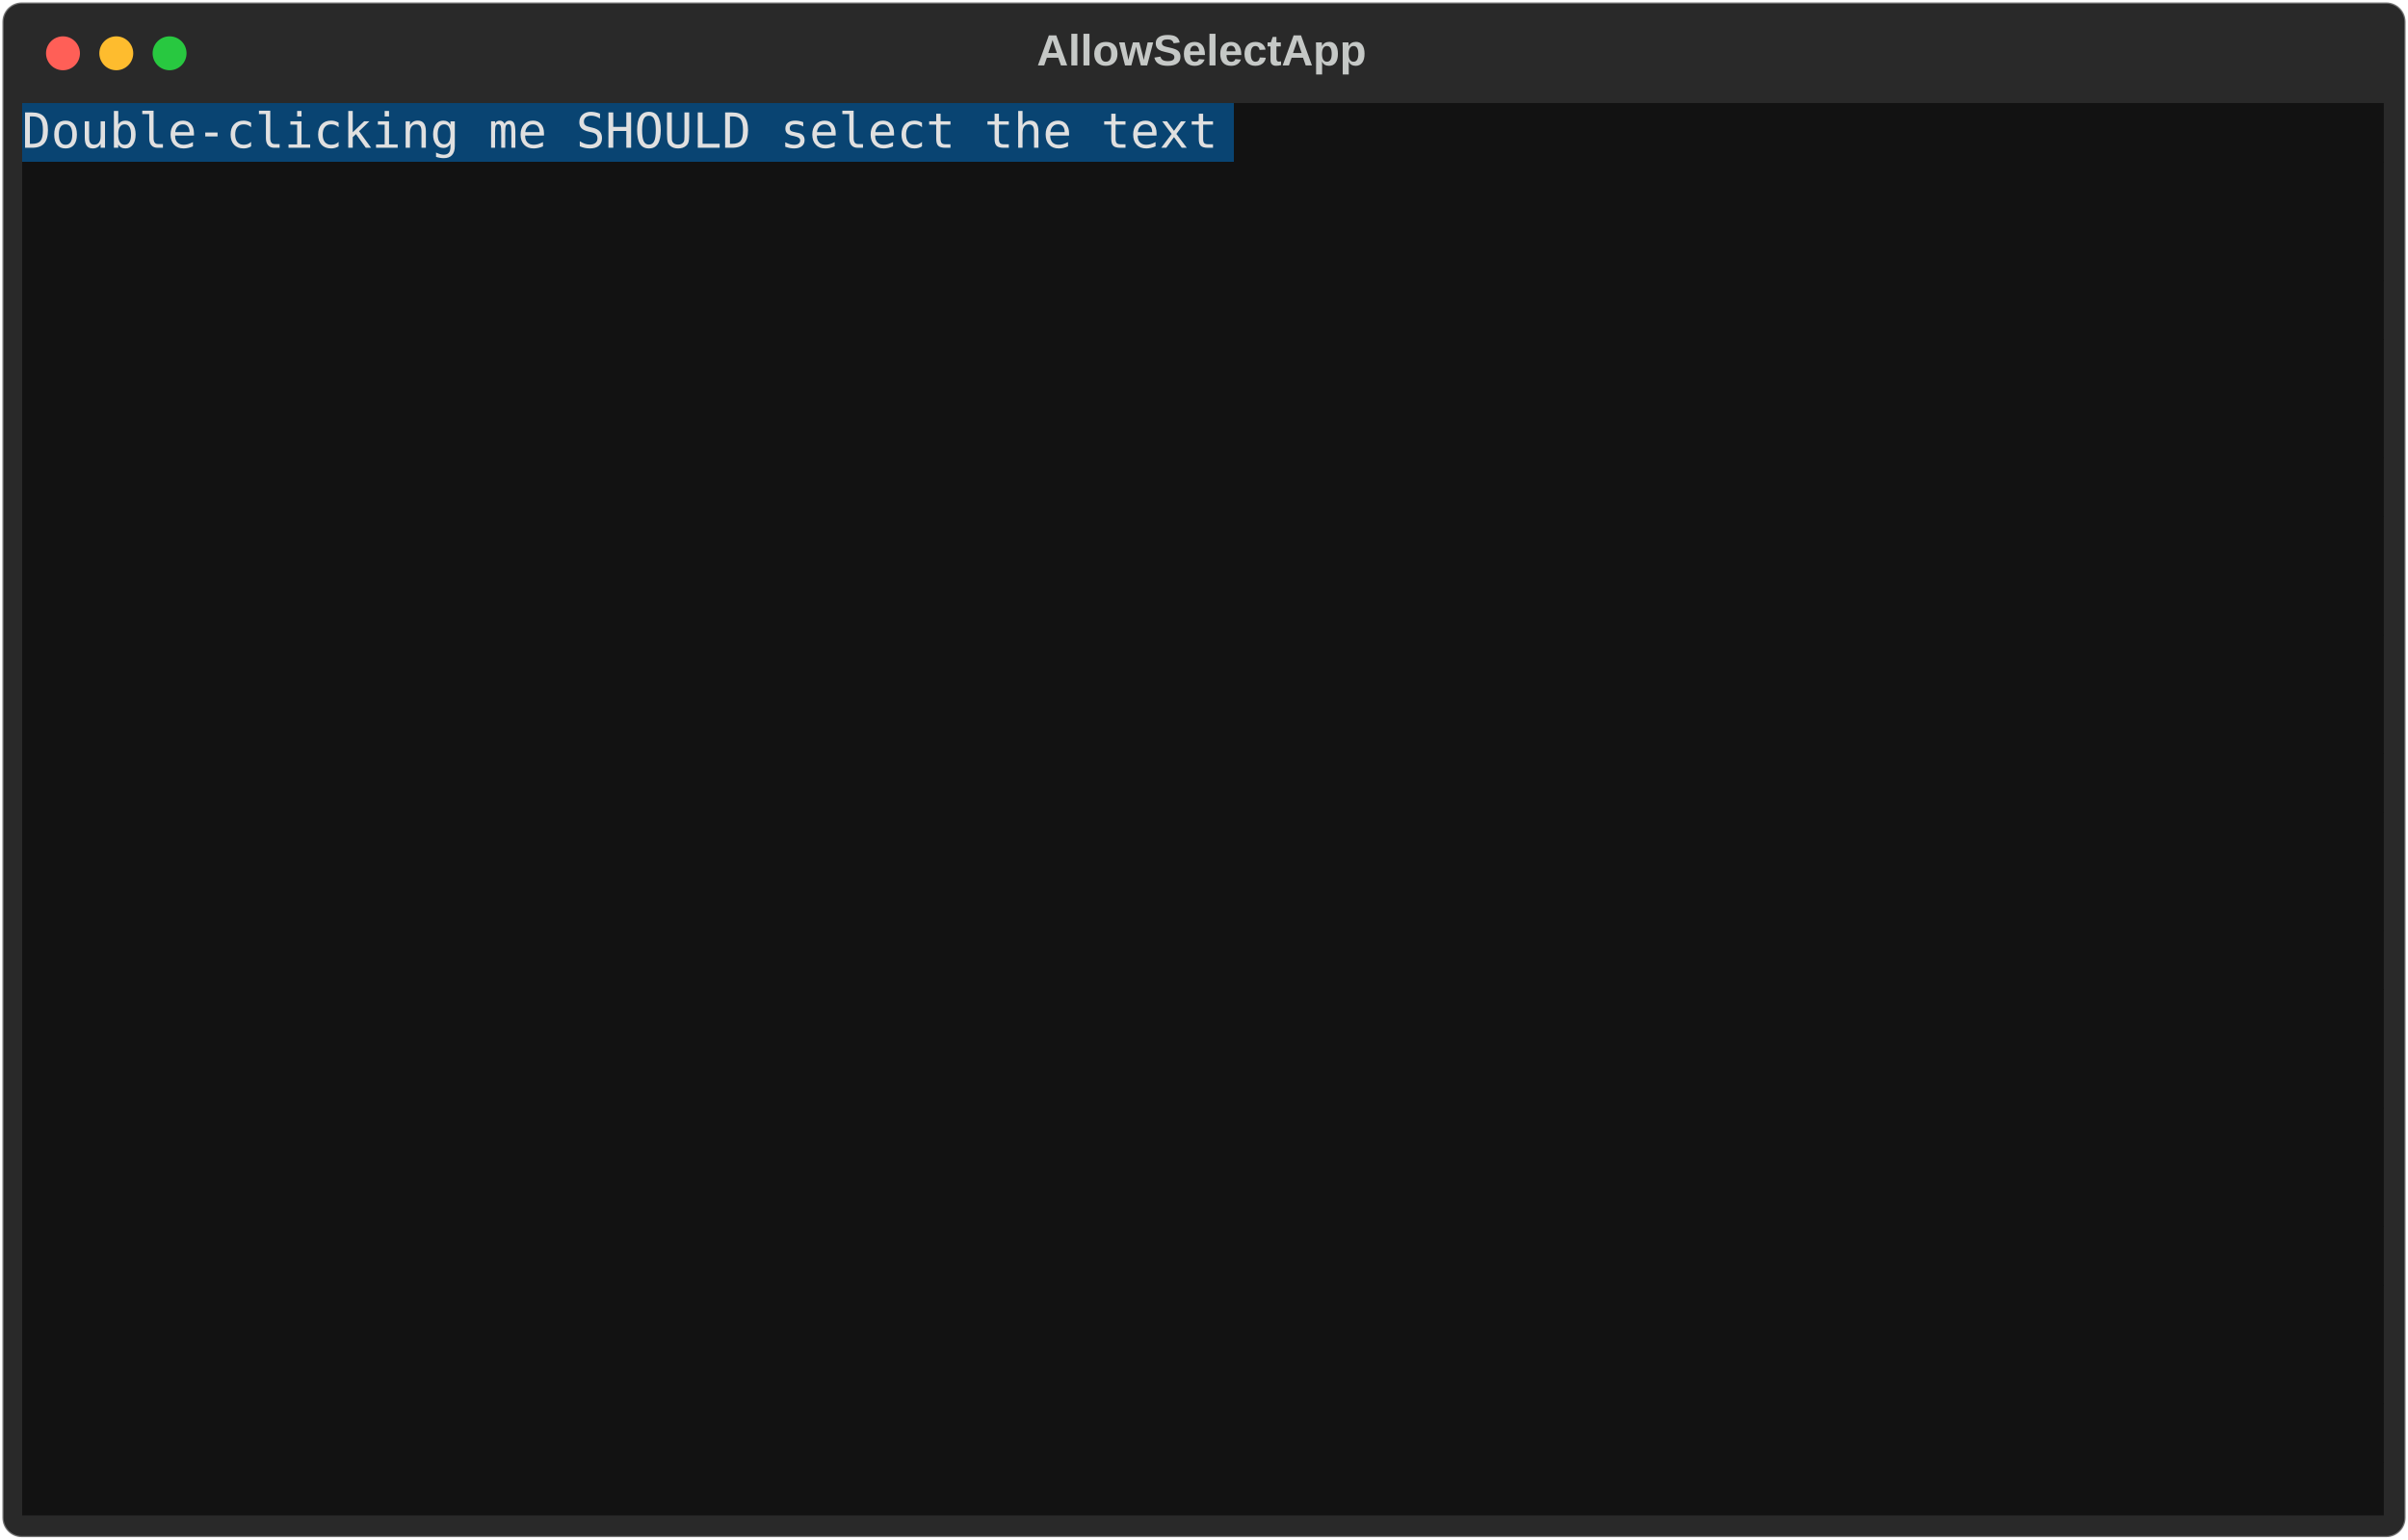
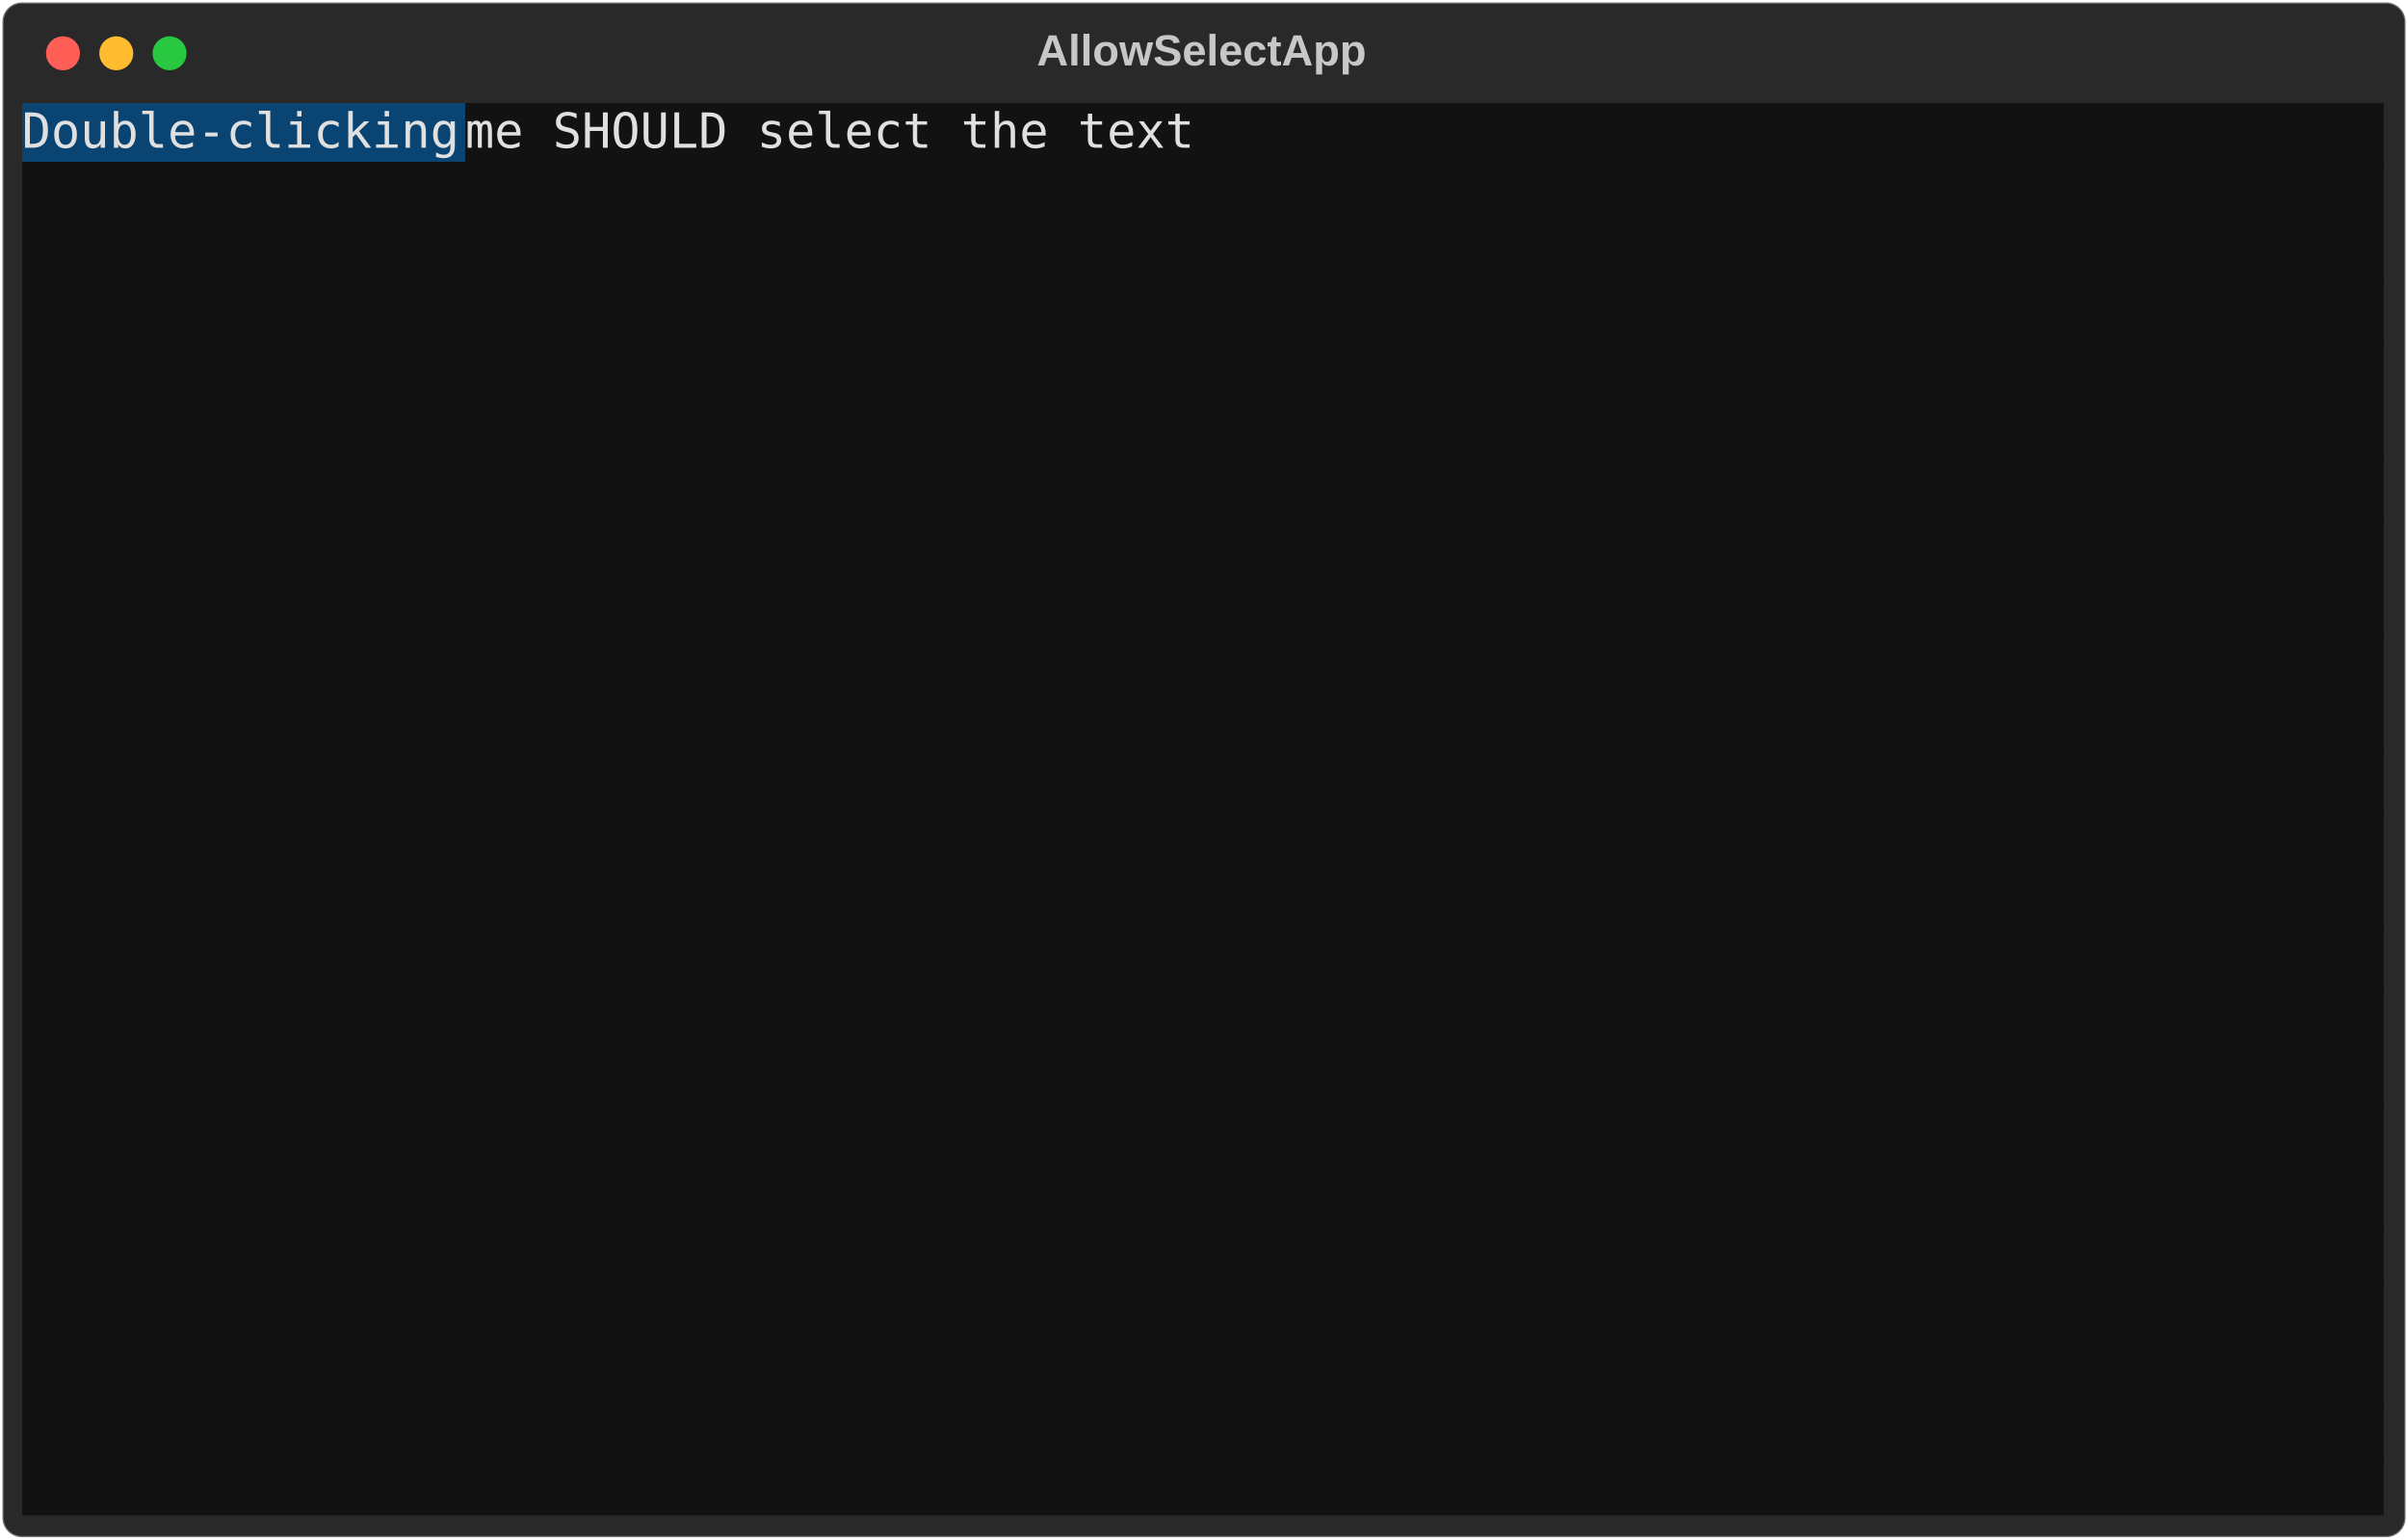
<svg xmlns="http://www.w3.org/2000/svg" class="rich-terminal" viewBox="0 0 994 635.6">
  <style>

    @font-face {
        font-family: "Fira Code";
        src: local("FiraCode-Regular"),
                url("https://cdnjs.cloudflare.com/ajax/libs/firacode/6.2.0/woff2/FiraCode-Regular.woff2") format("woff2"),
                url("https://cdnjs.cloudflare.com/ajax/libs/firacode/6.2.0/woff/FiraCode-Regular.woff") format("woff");
        font-style: normal;
        font-weight: 400;
    }
    @font-face {
        font-family: "Fira Code";
        src: local("FiraCode-Bold"),
                url("https://cdnjs.cloudflare.com/ajax/libs/firacode/6.2.0/woff2/FiraCode-Bold.woff2") format("woff2"),
                url("https://cdnjs.cloudflare.com/ajax/libs/firacode/6.2.0/woff/FiraCode-Bold.woff") format("woff");
        font-style: bold;
        font-weight: 700;
    }

    .terminal-matrix {
        font-family: Fira Code, monospace;
        font-size: 20px;
        line-height: 24.4px;
        font-variant-east-asian: full-width;
    }

    .terminal-title {
        font-size: 18px;
        font-weight: bold;
        font-family: arial;
    }

    .terminal-r1 { fill: #e0e0e0 }
.terminal-r2 { fill: #c5c8c6 }
    </style>
  <defs>
    <clipPath id="terminal-clip-terminal">
      <rect x="0" y="0" width="975.0" height="584.6" />
    </clipPath>
    <clipPath id="terminal-line-0">
      <rect x="0" y="1.5" width="976" height="24.65" />
    </clipPath>
    <clipPath id="terminal-line-1">
      <rect x="0" y="25.9" width="976" height="24.65" />
    </clipPath>
    <clipPath id="terminal-line-2">
      <rect x="0" y="50.3" width="976" height="24.65" />
    </clipPath>
    <clipPath id="terminal-line-3">
      <rect x="0" y="74.7" width="976" height="24.65" />
    </clipPath>
    <clipPath id="terminal-line-4">
      <rect x="0" y="99.1" width="976" height="24.65" />
    </clipPath>
    <clipPath id="terminal-line-5">
      <rect x="0" y="123.5" width="976" height="24.65" />
    </clipPath>
    <clipPath id="terminal-line-6">
      <rect x="0" y="147.9" width="976" height="24.65" />
    </clipPath>
    <clipPath id="terminal-line-7">
      <rect x="0" y="172.3" width="976" height="24.65" />
    </clipPath>
    <clipPath id="terminal-line-8">
      <rect x="0" y="196.7" width="976" height="24.65" />
    </clipPath>
    <clipPath id="terminal-line-9">
      <rect x="0" y="221.1" width="976" height="24.65" />
    </clipPath>
    <clipPath id="terminal-line-10">
      <rect x="0" y="245.5" width="976" height="24.65" />
    </clipPath>
    <clipPath id="terminal-line-11">
      <rect x="0" y="269.9" width="976" height="24.65" />
    </clipPath>
    <clipPath id="terminal-line-12">
      <rect x="0" y="294.3" width="976" height="24.65" />
    </clipPath>
    <clipPath id="terminal-line-13">
      <rect x="0" y="318.7" width="976" height="24.65" />
    </clipPath>
    <clipPath id="terminal-line-14">
      <rect x="0" y="343.1" width="976" height="24.65" />
    </clipPath>
    <clipPath id="terminal-line-15">
      <rect x="0" y="367.5" width="976" height="24.65" />
    </clipPath>
    <clipPath id="terminal-line-16">
      <rect x="0" y="391.9" width="976" height="24.65" />
    </clipPath>
    <clipPath id="terminal-line-17">
      <rect x="0" y="416.3" width="976" height="24.65" />
    </clipPath>
    <clipPath id="terminal-line-18">
      <rect x="0" y="440.7" width="976" height="24.65" />
    </clipPath>
    <clipPath id="terminal-line-19">
      <rect x="0" y="465.1" width="976" height="24.65" />
    </clipPath>
    <clipPath id="terminal-line-20">
      <rect x="0" y="489.5" width="976" height="24.65" />
    </clipPath>
    <clipPath id="terminal-line-21">
      <rect x="0" y="513.9" width="976" height="24.65" />
    </clipPath>
    <clipPath id="terminal-line-22">
      <rect x="0" y="538.3" width="976" height="24.65" />
    </clipPath>
  </defs>
  <rect fill="#292929" stroke="rgba(255,255,255,0.35)" stroke-width="1" x="1" y="1" width="992" height="633.6" rx="8" />
  <text class="terminal-title" fill="#c5c8c6" text-anchor="middle" x="496" y="27">AllowSelectApp</text>
  <g transform="translate(26,22)">
    <circle cx="0" cy="0" r="7" fill="#ff5f57" />
    <circle cx="22" cy="0" r="7" fill="#febc2e" />
    <circle cx="44" cy="0" r="7" fill="#28c840" />
  </g>
  <g transform="translate(9, 41)" clip-path="url(#terminal-clip-terminal)">
-     <rect fill="#094472" x="0" y="1.5" width="500.2" height="24.65" shape-rendering="crispEdges" />
+     <rect fill="#094472" x="0" y="1.5" width="183" height="24.65" shape-rendering="crispEdges" />
+     <rect fill="#121212" x="183" y="1.5" width="317.2" height="24.65" shape-rendering="crispEdges" />
    <rect fill="#121212" x="500.2" y="1.5" width="475.8" height="24.65" shape-rendering="crispEdges" />
    <rect fill="#121212" x="0" y="25.9" width="976" height="24.65" shape-rendering="crispEdges" />
    <rect fill="#121212" x="0" y="50.3" width="976" height="24.65" shape-rendering="crispEdges" />
    <rect fill="#121212" x="0" y="74.7" width="976" height="24.65" shape-rendering="crispEdges" />
    <rect fill="#121212" x="0" y="99.1" width="976" height="24.65" shape-rendering="crispEdges" />
    <rect fill="#121212" x="0" y="123.5" width="976" height="24.65" shape-rendering="crispEdges" />
    <rect fill="#121212" x="0" y="147.9" width="976" height="24.65" shape-rendering="crispEdges" />
    <rect fill="#121212" x="0" y="172.3" width="976" height="24.65" shape-rendering="crispEdges" />
    <rect fill="#121212" x="0" y="196.7" width="976" height="24.65" shape-rendering="crispEdges" />
    <rect fill="#121212" x="0" y="221.1" width="976" height="24.65" shape-rendering="crispEdges" />
    <rect fill="#121212" x="0" y="245.5" width="976" height="24.65" shape-rendering="crispEdges" />
    <rect fill="#121212" x="0" y="269.9" width="976" height="24.65" shape-rendering="crispEdges" />
    <rect fill="#121212" x="0" y="294.3" width="976" height="24.65" shape-rendering="crispEdges" />
    <rect fill="#121212" x="0" y="318.7" width="976" height="24.65" shape-rendering="crispEdges" />
    <rect fill="#121212" x="0" y="343.1" width="976" height="24.65" shape-rendering="crispEdges" />
    <rect fill="#121212" x="0" y="367.5" width="976" height="24.65" shape-rendering="crispEdges" />
    <rect fill="#121212" x="0" y="391.9" width="976" height="24.65" shape-rendering="crispEdges" />
    <rect fill="#121212" x="0" y="416.3" width="976" height="24.65" shape-rendering="crispEdges" />
    <rect fill="#121212" x="0" y="440.7" width="976" height="24.65" shape-rendering="crispEdges" />
    <rect fill="#121212" x="0" y="465.1" width="976" height="24.65" shape-rendering="crispEdges" />
    <rect fill="#121212" x="0" y="489.5" width="976" height="24.65" shape-rendering="crispEdges" />
    <rect fill="#121212" x="0" y="513.9" width="976" height="24.65" shape-rendering="crispEdges" />
    <rect fill="#121212" x="0" y="538.3" width="976" height="24.65" shape-rendering="crispEdges" />
    <rect fill="#121212" x="0" y="562.7" width="976" height="24.65" shape-rendering="crispEdges" />
    <g class="terminal-matrix">
-       <text class="terminal-r1" x="0" y="20" textLength="500.2" clip-path="url(#terminal-line-0)">Double-clicking me SHOULD select the text</text>
+       <text class="terminal-r1" x="0" y="20" textLength="183" clip-path="url(#terminal-line-0)">Double-clicking</text>
+       <text class="terminal-r1" x="183" y="20" textLength="317.2" clip-path="url(#terminal-line-0)"> me SHOULD select the text</text>
      <text class="terminal-r2" x="976" y="20" textLength="12.2" clip-path="url(#terminal-line-0)">
</text>
      <text class="terminal-r2" x="976" y="44.4" textLength="12.2" clip-path="url(#terminal-line-1)">
</text>
      <text class="terminal-r2" x="976" y="68.8" textLength="12.2" clip-path="url(#terminal-line-2)">
</text>
      <text class="terminal-r2" x="976" y="93.2" textLength="12.2" clip-path="url(#terminal-line-3)">
</text>
      <text class="terminal-r2" x="976" y="117.6" textLength="12.2" clip-path="url(#terminal-line-4)">
</text>
      <text class="terminal-r2" x="976" y="142" textLength="12.2" clip-path="url(#terminal-line-5)">
</text>
      <text class="terminal-r2" x="976" y="166.4" textLength="12.2" clip-path="url(#terminal-line-6)">
</text>
      <text class="terminal-r2" x="976" y="190.8" textLength="12.2" clip-path="url(#terminal-line-7)">
</text>
      <text class="terminal-r2" x="976" y="215.2" textLength="12.2" clip-path="url(#terminal-line-8)">
</text>
      <text class="terminal-r2" x="976" y="239.6" textLength="12.2" clip-path="url(#terminal-line-9)">
</text>
      <text class="terminal-r2" x="976" y="264" textLength="12.2" clip-path="url(#terminal-line-10)">
</text>
      <text class="terminal-r2" x="976" y="288.4" textLength="12.2" clip-path="url(#terminal-line-11)">
</text>
      <text class="terminal-r2" x="976" y="312.8" textLength="12.2" clip-path="url(#terminal-line-12)">
</text>
      <text class="terminal-r2" x="976" y="337.2" textLength="12.2" clip-path="url(#terminal-line-13)">
</text>
      <text class="terminal-r2" x="976" y="361.6" textLength="12.2" clip-path="url(#terminal-line-14)">
</text>
      <text class="terminal-r2" x="976" y="386" textLength="12.2" clip-path="url(#terminal-line-15)">
</text>
      <text class="terminal-r2" x="976" y="410.4" textLength="12.2" clip-path="url(#terminal-line-16)">
</text>
      <text class="terminal-r2" x="976" y="434.8" textLength="12.2" clip-path="url(#terminal-line-17)">
</text>
      <text class="terminal-r2" x="976" y="459.2" textLength="12.2" clip-path="url(#terminal-line-18)">
</text>
      <text class="terminal-r2" x="976" y="483.6" textLength="12.2" clip-path="url(#terminal-line-19)">
</text>
      <text class="terminal-r2" x="976" y="508" textLength="12.2" clip-path="url(#terminal-line-20)">
</text>
      <text class="terminal-r2" x="976" y="532.4" textLength="12.2" clip-path="url(#terminal-line-21)">
</text>
      <text class="terminal-r2" x="976" y="556.8" textLength="12.2" clip-path="url(#terminal-line-22)">
</text>
    </g>
  </g>
</svg>
